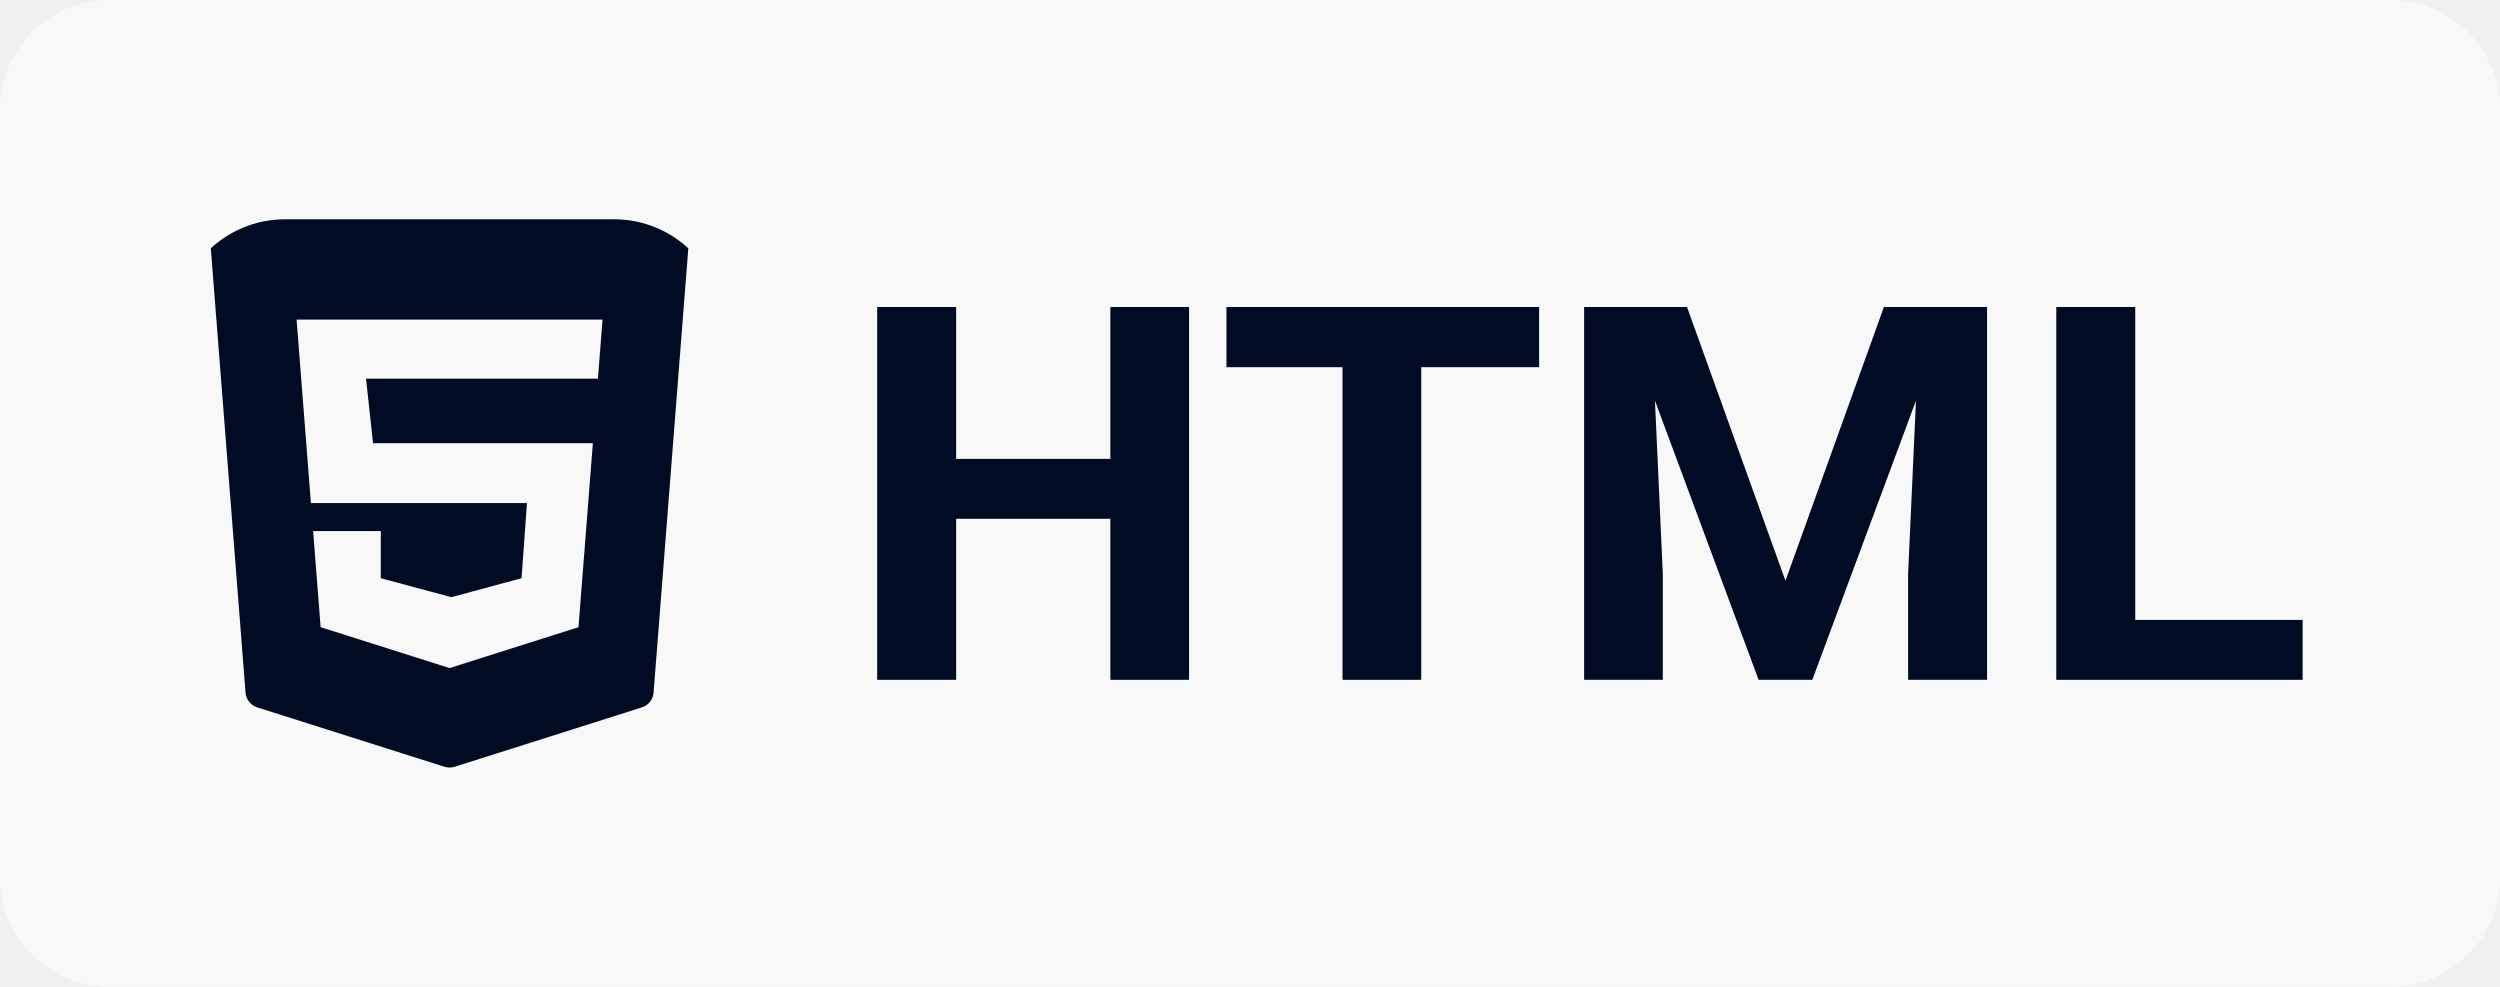
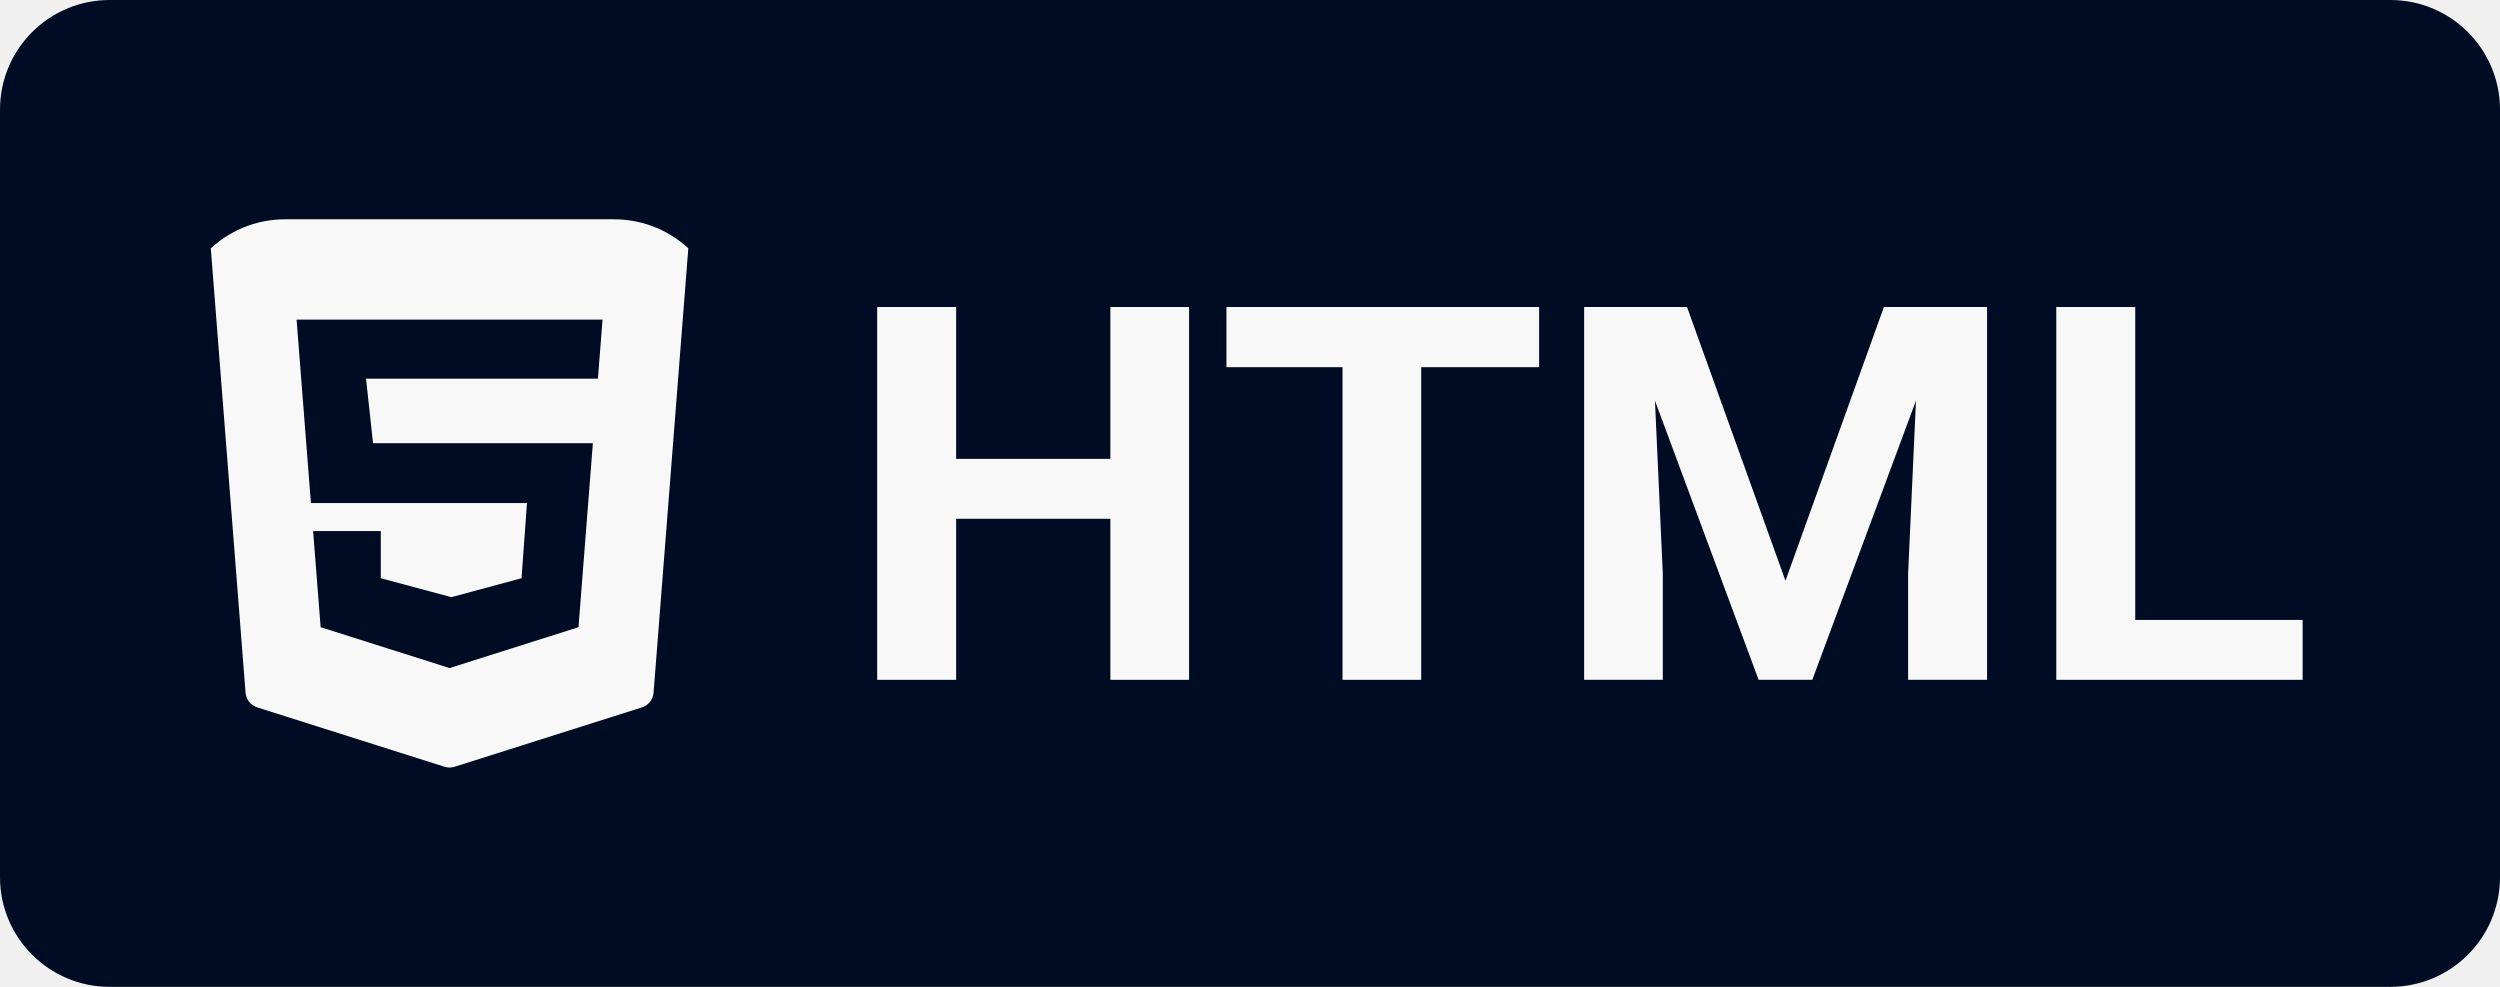
<svg xmlns="http://www.w3.org/2000/svg" width="114" height="45" viewBox="0 0 114 45" fill="none">
-   <rect width="114" height="45" rx="5" fill="#F8F8F8" />
+   <rect width="114" height="45" rx="5" fill="#000C24" />
  <g clip-path="url(#clip0_110_92)">
-     <path d="M9.574 10.828L11.197 31.585C11.221 31.897 11.432 32.163 11.73 32.257L20.268 34.964C20.419 35.012 20.581 35.012 20.732 34.964L29.27 32.257C29.568 32.163 29.779 31.897 29.803 31.585L31.426 10.828C31.461 10.381 31.108 10 30.66 10H10.34C9.892 10 9.539 10.381 9.574 10.828ZM27.265 17.268H16.691L17.01 20.211H27.035L26.379 28.6L20.5 30.464L14.621 28.6L14.278 24.217H17.364V26.367L20.582 27.231L23.782 26.367L24.03 22.941H14.178L13.524 14.573H27.476L27.265 17.268Z" fill="#000C24" />
+     <path d="M9.574 10.828L11.197 31.585C11.221 31.897 11.432 32.163 11.73 32.257L20.268 34.964C20.419 35.012 20.581 35.012 20.732 34.964L29.27 32.257C29.568 32.163 29.779 31.897 29.803 31.585L31.426 10.828C31.461 10.381 31.108 10 30.66 10H10.34C9.892 10 9.539 10.381 9.574 10.828ZM27.265 17.268H16.691L17.01 20.211H27.035L26.379 28.6L20.5 30.464L14.621 28.6L14.278 24.217H17.364V26.367L20.582 27.231L23.782 26.367L24.03 22.941H14.178L13.524 14.573H27.476L27.265 17.268Z" fill="#F8F8F8" />
  </g>
-   <path d="M51.653 20.924V23.656H42.532V20.924H51.653ZM43.6 14V31H40V14H43.6ZM54.222 14V31H50.633V14H54.222Z" fill="#000C24" />
-   <path d="M64.807 14V31H61.219V14H64.807ZM70.184 14V16.744H55.926V14H70.184Z" fill="#000C24" />
-   <path d="M73.88 14H76.928L81.417 26.482L85.906 14H88.954L82.641 31H80.193L73.88 14ZM72.236 14H75.272L75.824 26.166V31H72.236V14ZM87.562 14H90.61V31H87.01V26.166L87.562 14Z" fill="#000C24" />
-   <path d="M105 28.268V31H96.203V28.268H105ZM97.367 14V31H93.767V14H97.367Z" fill="#000C24" />
+   <path d="M51.653 20.924V23.656H42.532V20.924H51.653ZM43.6 14V31H40V14H43.6ZM54.222 14V31H50.633V14H54.222Z" fill="#F8F8F8" />
+   <path d="M64.807 14V31H61.219V14H64.807ZM70.184 14V16.744H55.926V14H70.184Z" fill="#F8F8F8" />
+   <path d="M73.88 14H76.928L81.417 26.482L85.906 14H88.954L82.641 31H80.193L73.88 14ZM72.236 14H75.272L75.824 26.166V31H72.236V14ZM87.562 14H90.61V31H87.01V26.166L87.562 14Z" fill="#F8F8F8" />
+   <path d="M105 28.268V31H96.203V28.268H105ZM97.367 14V31H93.767V14H97.367Z" fill="#F8F8F8" />
  <defs>
    <clipPath id="clip0_110_92">
      <rect x="8" y="10" width="25" height="25" rx="5" fill="white" />
    </clipPath>
  </defs>
</svg>
